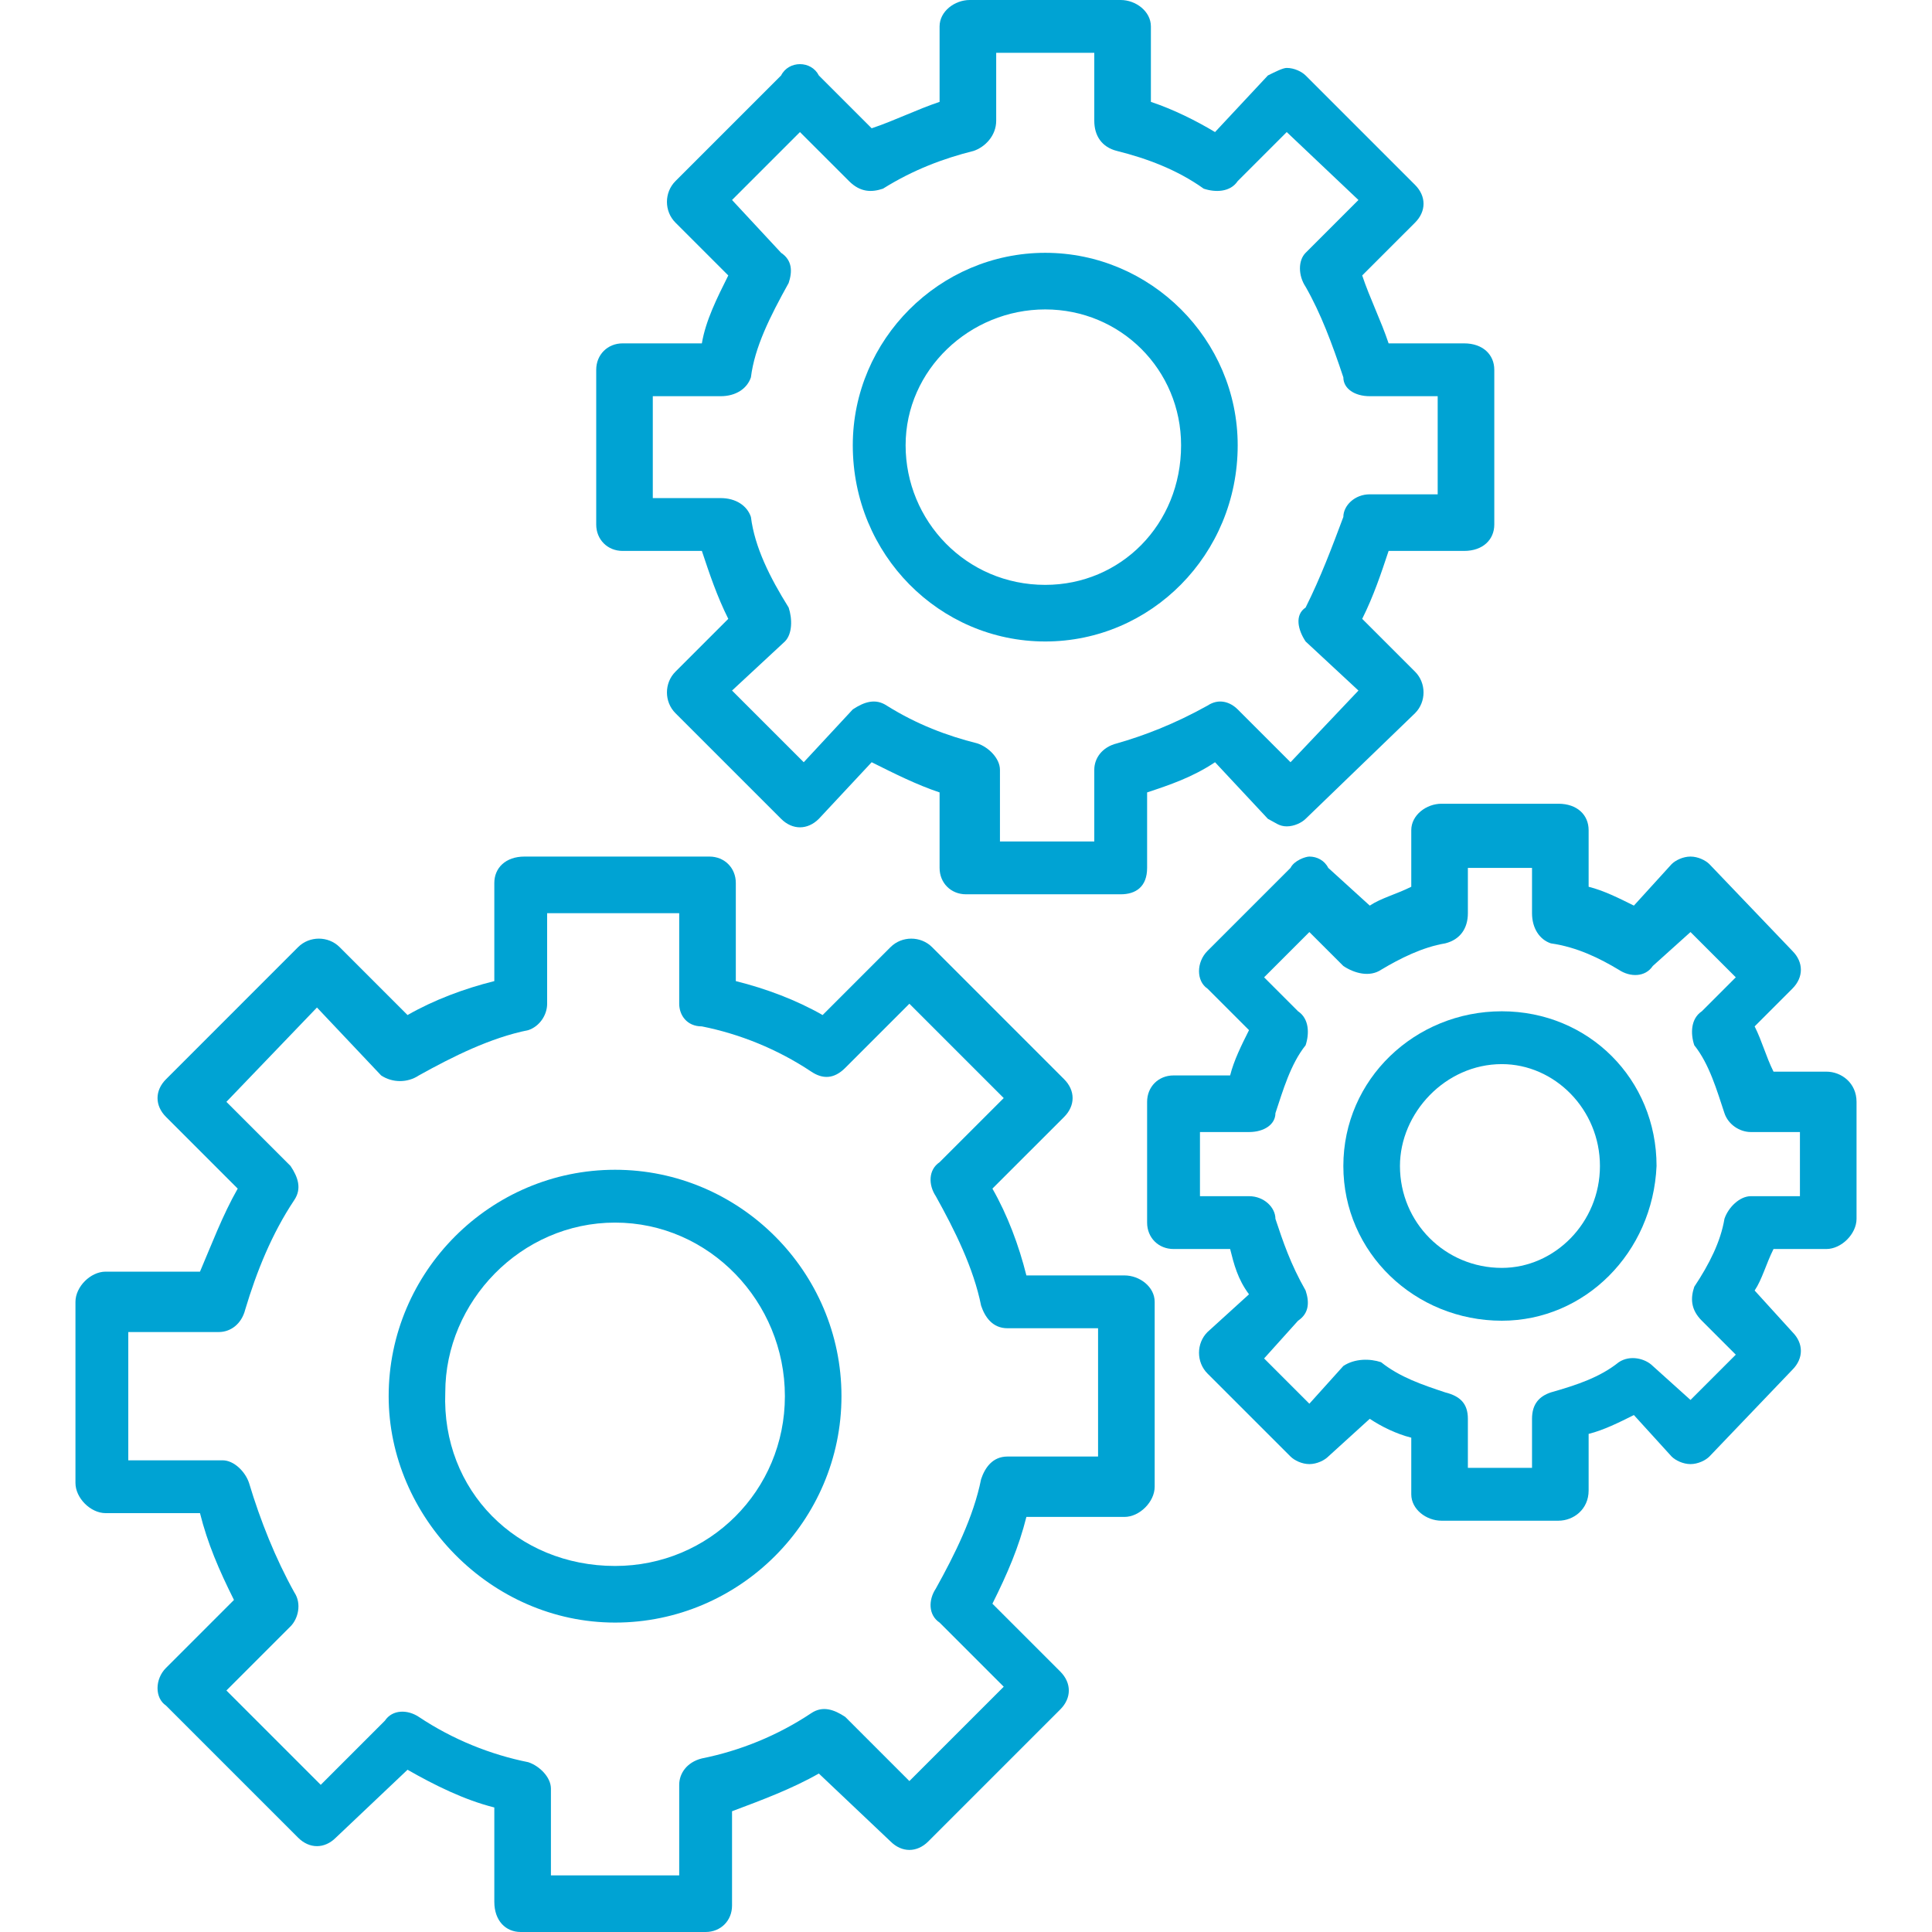
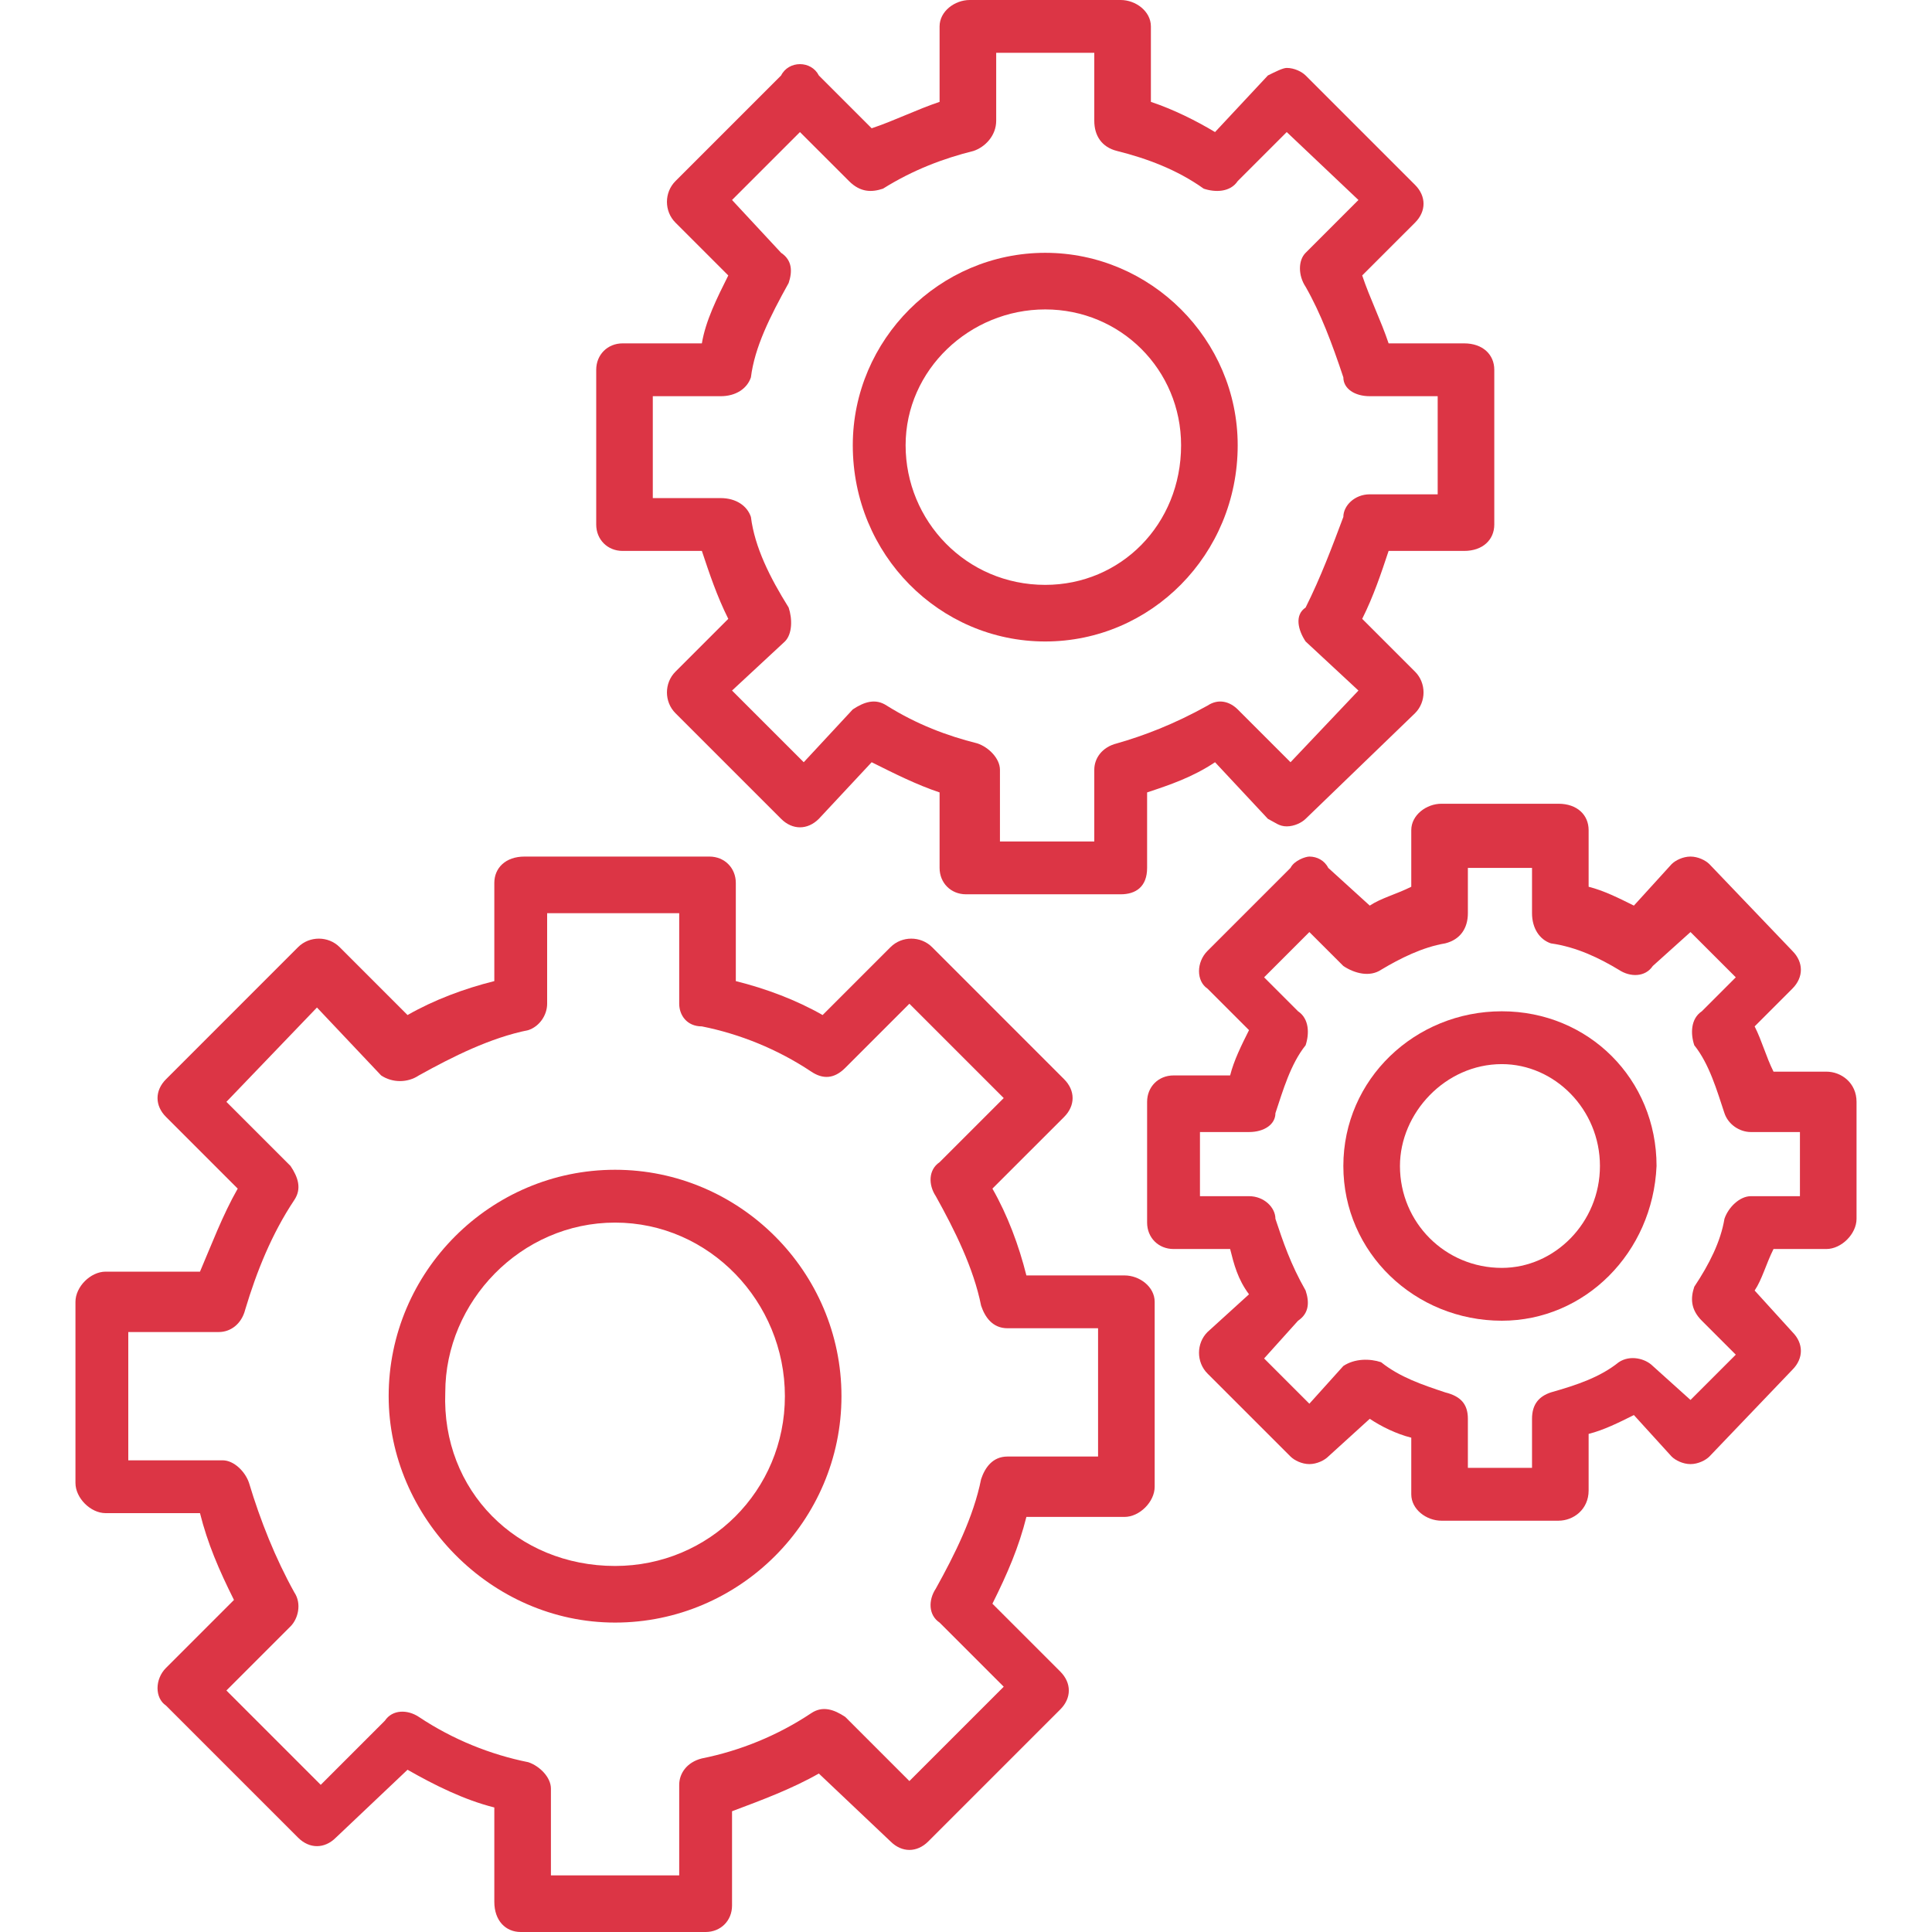
<svg xmlns="http://www.w3.org/2000/svg" width="70" height="70" viewBox="0 0 70 70" fill="none">
-   <path fill-rule="evenodd" clip-rule="evenodd" d="M22.285 58.789C17.773 58.789 14.082 54.961 14.082 50.586C14.082 46.074 17.773 42.383 22.285 42.383C26.797 42.383 30.488 46.074 30.488 50.586C30.488 55.098 26.797 58.789 22.285 58.789ZM22.285 44.297C18.867 44.297 16.133 47.168 16.133 50.449C15.996 54.004 18.73 56.738 22.285 56.738C25.703 56.738 28.438 54.004 28.438 50.586C28.438 47.168 25.703 44.297 22.285 44.297Z" fill="#00A3D3" />
-   <path fill-rule="evenodd" clip-rule="evenodd" d="M25.566 70H18.867C18.32 70 17.91 69.59 17.91 68.906V65.488C16.816 65.215 15.723 64.668 14.766 64.121L12.168 66.582C11.758 66.992 11.211 66.992 10.801 66.582L6.016 61.797C5.605 61.523 5.605 60.84 6.016 60.43L8.477 57.969C7.93 56.875 7.52 55.918 7.246 54.824H3.828C3.281 54.824 2.734 54.277 2.734 53.73V47.168C2.734 46.621 3.281 46.074 3.828 46.074H7.246C7.656 45.117 8.066 44.023 8.613 43.066L6.016 40.469C5.605 40.059 5.605 39.512 6.016 39.102L10.801 34.316C11.211 33.906 11.895 33.906 12.305 34.316L14.766 36.777C15.723 36.23 16.816 35.82 17.91 35.547V31.992C17.91 31.445 18.32 31.035 19.004 31.035H25.703C26.25 31.035 26.66 31.445 26.66 31.992V35.547C27.754 35.82 28.848 36.23 29.805 36.777L32.266 34.316C32.676 33.906 33.359 33.906 33.77 34.316L38.555 39.102C38.965 39.512 38.965 40.059 38.555 40.469L35.957 43.066C36.504 44.023 36.914 45.117 37.188 46.211H40.742C41.289 46.211 41.836 46.621 41.836 47.168V53.867C41.836 54.414 41.289 54.961 40.742 54.961H37.188C36.914 56.055 36.504 57.012 35.957 58.105L38.418 60.566C38.828 60.977 38.828 61.523 38.418 61.934L33.633 66.719C33.223 67.129 32.676 67.129 32.266 66.719L29.668 64.258C28.711 64.805 27.617 65.215 26.523 65.625V69.043C26.523 69.59 26.113 70 25.566 70ZM19.824 67.949H24.609V64.668C24.609 64.258 24.883 63.848 25.43 63.711C26.797 63.438 28.164 62.891 29.395 62.07C29.805 61.797 30.215 61.934 30.625 62.207L32.949 64.531L36.367 61.113L34.043 58.789C33.633 58.516 33.633 57.969 33.906 57.559C34.59 56.328 35.273 54.961 35.547 53.594C35.684 53.184 35.957 52.773 36.504 52.773H39.785V48.125H36.504C35.957 48.125 35.684 47.715 35.547 47.305C35.273 45.938 34.59 44.57 33.906 43.34C33.633 42.93 33.633 42.383 34.043 42.109L36.367 39.785L32.949 36.367L30.625 38.691C30.215 39.102 29.805 39.102 29.395 38.828C28.164 38.008 26.797 37.461 25.43 37.188C24.883 37.188 24.609 36.777 24.609 36.367V33.086H19.824V36.367C19.824 36.777 19.551 37.188 19.141 37.324C17.773 37.598 16.406 38.281 15.176 38.965C14.766 39.238 14.219 39.238 13.809 38.965L11.484 36.504L8.203 39.922L10.527 42.246C10.801 42.656 10.938 43.066 10.664 43.477C9.844 44.707 9.297 46.074 8.887 47.441C8.75 47.988 8.34 48.262 7.93 48.262H4.648V52.91H8.066C8.477 52.91 8.887 53.32 9.023 53.73C9.434 55.098 9.98 56.465 10.664 57.695C10.938 58.105 10.801 58.652 10.527 58.926L8.203 61.25L11.621 64.668L13.945 62.344C14.219 61.934 14.766 61.934 15.176 62.207C16.406 63.027 17.773 63.574 19.141 63.848C19.551 63.984 19.961 64.394 19.961 64.805V67.949H19.824Z" fill="#00A3D3" />
-   <path fill-rule="evenodd" clip-rule="evenodd" d="M54.414 47.852C51.27 47.852 48.672 45.391 48.672 42.246C48.672 39.102 51.27 36.641 54.414 36.641C57.559 36.641 60.02 39.102 60.02 42.246C59.883 45.391 57.422 47.852 54.414 47.852ZM54.414 38.555C52.363 38.555 50.723 40.332 50.723 42.246C50.723 44.297 52.363 45.938 54.414 45.938C56.328 45.938 57.969 44.297 57.969 42.246C57.969 40.195 56.328 38.555 54.414 38.555Z" fill="#00A3D3" />
-   <path fill-rule="evenodd" clip-rule="evenodd" d="M56.465 55.098H52.227C51.68 55.098 51.133 54.688 51.133 54.141V52.09C50.586 51.953 50.039 51.68 49.629 51.406L48.125 52.773C47.988 52.91 47.715 53.047 47.441 53.047C47.168 53.047 46.895 52.91 46.758 52.773L43.75 49.766C43.34 49.355 43.34 48.672 43.75 48.262L45.254 46.895C44.844 46.348 44.707 45.801 44.57 45.254H42.52C41.973 45.254 41.562 44.844 41.562 44.297V39.922C41.562 39.375 41.973 38.965 42.52 38.965H44.57C44.707 38.418 44.98 37.871 45.254 37.324L43.75 35.82C43.34 35.547 43.34 34.863 43.75 34.453L46.758 31.445C46.895 31.172 47.305 31.035 47.441 31.035C47.715 31.035 47.988 31.172 48.125 31.445L49.629 32.812C50.039 32.539 50.586 32.402 51.133 32.129V30.078C51.133 29.531 51.68 29.121 52.227 29.121H56.465C57.148 29.121 57.559 29.531 57.559 30.078V32.129C58.105 32.266 58.652 32.539 59.199 32.812L60.566 31.309C60.703 31.172 60.977 31.035 61.25 31.035C61.523 31.035 61.797 31.172 61.934 31.309L64.941 34.453C65.352 34.863 65.352 35.41 64.941 35.82L63.574 37.188C63.848 37.734 63.984 38.281 64.258 38.828H66.172C66.719 38.828 67.266 39.238 67.266 39.922V44.16C67.266 44.707 66.719 45.254 66.172 45.254H64.258C63.984 45.801 63.848 46.348 63.574 46.758L64.941 48.262C65.352 48.672 65.352 49.219 64.941 49.629L61.934 52.773C61.797 52.91 61.523 53.047 61.25 53.047C60.977 53.047 60.703 52.91 60.566 52.773L59.199 51.27C58.652 51.543 58.105 51.816 57.559 51.953V54.004C57.559 54.688 57.012 55.098 56.465 55.098ZM53.184 53.184H55.508V51.406C55.508 50.859 55.781 50.586 56.191 50.449C57.148 50.176 57.969 49.902 58.652 49.355C59.062 49.082 59.609 49.219 59.883 49.492L61.25 50.723L62.891 49.082L61.66 47.852C61.25 47.441 61.25 47.031 61.387 46.621C61.934 45.801 62.344 44.98 62.48 44.16C62.617 43.75 63.027 43.34 63.438 43.34H65.215V41.016H63.438C63.027 41.016 62.617 40.742 62.48 40.332C62.207 39.512 61.934 38.555 61.387 37.871C61.25 37.461 61.25 36.914 61.66 36.641L62.891 35.41L61.25 33.77L59.883 35C59.609 35.41 59.062 35.41 58.652 35.137C57.969 34.727 57.148 34.316 56.191 34.18C55.781 34.043 55.508 33.633 55.508 33.086V31.445H53.184V33.086C53.184 33.633 52.91 34.043 52.363 34.18C51.543 34.316 50.723 34.727 50.039 35.137C49.629 35.41 49.082 35.273 48.672 35L47.441 33.77L45.801 35.41L47.031 36.641C47.441 36.914 47.441 37.461 47.305 37.871C46.758 38.555 46.484 39.512 46.211 40.332C46.211 40.742 45.801 41.016 45.254 41.016H43.477V43.34H45.254C45.801 43.34 46.211 43.75 46.211 44.16C46.484 44.98 46.758 45.801 47.305 46.758C47.441 47.168 47.441 47.578 47.031 47.852L45.801 49.219L47.441 50.859L48.672 49.492C49.082 49.219 49.629 49.219 50.039 49.355C50.723 49.902 51.543 50.176 52.363 50.449C52.91 50.586 53.184 50.859 53.184 51.406V53.184Z" fill="#00A3D3" />
-   <path fill-rule="evenodd" clip-rule="evenodd" d="M37.871 23.242C34.043 23.242 30.898 20.098 30.898 16.133C30.898 12.305 34.043 9.16 37.871 9.16C41.699 9.16 44.844 12.305 44.844 16.133C44.844 20.098 41.699 23.242 37.871 23.242ZM37.871 11.211C35.137 11.211 32.812 13.398 32.812 16.133C32.812 18.867 35 21.191 37.871 21.191C40.605 21.191 42.793 19.004 42.793 16.133C42.793 13.398 40.605 11.211 37.871 11.211Z" fill="#00A3D3" />
-   <path fill-rule="evenodd" clip-rule="evenodd" d="M40.605 32.402H35C34.453 32.402 34.043 31.992 34.043 31.445V28.711C33.223 28.438 32.402 28.027 31.582 27.617L29.668 29.668C29.258 30.078 28.711 30.078 28.301 29.668L24.473 25.84C24.062 25.43 24.062 24.746 24.473 24.336L26.387 22.422C25.977 21.602 25.703 20.781 25.43 19.961H22.559C22.012 19.961 21.602 19.551 21.602 19.004V13.398C21.602 12.852 22.012 12.441 22.559 12.441H25.43C25.566 11.621 25.977 10.801 26.387 9.98L24.473 8.066C24.062 7.656 24.062 6.973 24.473 6.562L28.301 2.734C28.438 2.461 28.711 2.324 28.984 2.324C29.258 2.324 29.531 2.461 29.668 2.734L31.582 4.648C32.402 4.375 33.223 3.965 34.043 3.691V0.957C34.043 0.41 34.59 0 35.137 0H40.605C41.152 0 41.699 0.41 41.699 0.957V3.691C42.52 3.965 43.34 4.375 44.023 4.785L45.938 2.734C46.211 2.598 46.484 2.461 46.621 2.461C46.895 2.461 47.168 2.598 47.305 2.734L51.27 6.699C51.68 7.109 51.68 7.656 51.27 8.066L49.355 9.98C49.629 10.801 50.039 11.621 50.312 12.441H53.047C53.73 12.441 54.141 12.852 54.141 13.398V19.004C54.141 19.551 53.73 19.961 53.047 19.961H50.312C50.039 20.781 49.766 21.602 49.355 22.422L51.27 24.336C51.68 24.746 51.68 25.43 51.27 25.84L47.305 29.668C47.168 29.805 46.895 29.941 46.621 29.941C46.348 29.941 46.211 29.805 45.938 29.668L44.023 27.617C43.203 28.164 42.383 28.438 41.562 28.711V31.445C41.562 32.129 41.152 32.402 40.605 32.402ZM36.094 30.488H39.648V27.891C39.648 27.48 39.922 27.07 40.469 26.934C41.426 26.66 42.52 26.25 43.75 25.566C44.16 25.293 44.57 25.43 44.844 25.703L46.758 27.617L49.219 25.02L47.305 23.242C47.031 22.832 46.895 22.285 47.305 22.012C47.852 20.918 48.262 19.824 48.672 18.73C48.672 18.32 49.082 17.91 49.629 17.91H52.09V14.355H49.629C49.082 14.355 48.672 14.082 48.672 13.672C48.262 12.441 47.852 11.348 47.305 10.391C47.031 9.98 47.031 9.434 47.305 9.16L49.219 7.246L46.621 4.785L44.844 6.562C44.57 6.973 44.023 6.973 43.613 6.836C42.656 6.152 41.562 5.742 40.469 5.469C39.922 5.332 39.648 4.922 39.648 4.375V1.914H36.094V4.375C36.094 4.922 35.684 5.332 35.273 5.469C34.18 5.742 33.086 6.152 31.992 6.836C31.582 6.973 31.172 6.973 30.762 6.562L28.984 4.785L26.523 7.246L28.301 9.16C28.711 9.434 28.711 9.844 28.574 10.254C27.891 11.484 27.344 12.578 27.207 13.672C27.07 14.082 26.66 14.355 26.113 14.355H23.652V18.047H26.113C26.66 18.047 27.07 18.32 27.207 18.73C27.344 19.824 27.891 20.918 28.574 22.012C28.711 22.422 28.711 22.969 28.438 23.242L26.523 25.02L29.121 27.617L30.898 25.703C31.309 25.43 31.719 25.293 32.129 25.566C33.223 26.25 34.316 26.66 35.41 26.934C35.82 27.07 36.23 27.48 36.23 27.891V30.488H36.094Z" fill="#00A3D3" />
+   <path fill-rule="evenodd" clip-rule="evenodd" d="M22.285 58.789C17.773 58.789 14.082 54.961 14.082 50.586C14.082 46.074 17.773 42.383 22.285 42.383C26.797 42.383 30.488 46.074 30.488 50.586C30.488 55.098 26.797 58.789 22.285 58.789ZM22.285 44.297C18.867 44.297 16.133 47.168 16.133 50.449C15.996 54.004 18.73 56.738 22.285 56.738C25.703 56.738 28.438 54.004 28.438 50.586C28.438 47.168 25.703 44.297 22.285 44.297Z" fill="#DC3545" />
+   <path fill-rule="evenodd" clip-rule="evenodd" d="M25.566 70H18.867C18.32 70 17.91 69.59 17.91 68.906V65.488C16.816 65.215 15.723 64.668 14.766 64.121L12.168 66.582C11.758 66.992 11.211 66.992 10.801 66.582L6.016 61.797C5.605 61.523 5.605 60.84 6.016 60.43L8.477 57.969C7.93 56.875 7.52 55.918 7.246 54.824H3.828C3.281 54.824 2.734 54.277 2.734 53.73V47.168C2.734 46.621 3.281 46.074 3.828 46.074H7.246C7.656 45.117 8.066 44.023 8.613 43.066L6.016 40.469C5.605 40.059 5.605 39.512 6.016 39.102L10.801 34.316C11.211 33.906 11.895 33.906 12.305 34.316L14.766 36.777C15.723 36.23 16.816 35.82 17.91 35.547V31.992C17.91 31.445 18.32 31.035 19.004 31.035H25.703C26.25 31.035 26.66 31.445 26.66 31.992V35.547C27.754 35.82 28.848 36.23 29.805 36.777L32.266 34.316C32.676 33.906 33.359 33.906 33.77 34.316L38.555 39.102C38.965 39.512 38.965 40.059 38.555 40.469L35.957 43.066C36.504 44.023 36.914 45.117 37.188 46.211H40.742C41.289 46.211 41.836 46.621 41.836 47.168V53.867C41.836 54.414 41.289 54.961 40.742 54.961H37.188C36.914 56.055 36.504 57.012 35.957 58.105L38.418 60.566C38.828 60.977 38.828 61.523 38.418 61.934L33.633 66.719C33.223 67.129 32.676 67.129 32.266 66.719L29.668 64.258C28.711 64.805 27.617 65.215 26.523 65.625V69.043C26.523 69.59 26.113 70 25.566 70ZM19.824 67.949H24.609V64.668C24.609 64.258 24.883 63.848 25.43 63.711C26.797 63.438 28.164 62.891 29.395 62.07C29.805 61.797 30.215 61.934 30.625 62.207L32.949 64.531L36.367 61.113L34.043 58.789C33.633 58.516 33.633 57.969 33.906 57.559C34.59 56.328 35.273 54.961 35.547 53.594C35.684 53.184 35.957 52.773 36.504 52.773H39.785V48.125H36.504C35.957 48.125 35.684 47.715 35.547 47.305C35.273 45.938 34.59 44.57 33.906 43.34C33.633 42.93 33.633 42.383 34.043 42.109L36.367 39.785L32.949 36.367L30.625 38.691C30.215 39.102 29.805 39.102 29.395 38.828C28.164 38.008 26.797 37.461 25.43 37.188C24.883 37.188 24.609 36.777 24.609 36.367V33.086H19.824V36.367C19.824 36.777 19.551 37.188 19.141 37.324C17.773 37.598 16.406 38.281 15.176 38.965C14.766 39.238 14.219 39.238 13.809 38.965L11.484 36.504L8.203 39.922L10.527 42.246C10.801 42.656 10.938 43.066 10.664 43.477C9.844 44.707 9.297 46.074 8.887 47.441C8.75 47.988 8.34 48.262 7.93 48.262H4.648V52.91H8.066C8.477 52.91 8.887 53.32 9.023 53.73C9.434 55.098 9.98 56.465 10.664 57.695C10.938 58.105 10.801 58.652 10.527 58.926L8.203 61.25L11.621 64.668L13.945 62.344C14.219 61.934 14.766 61.934 15.176 62.207C16.406 63.027 17.773 63.574 19.141 63.848C19.551 63.984 19.961 64.394 19.961 64.805V67.949H19.824Z" fill="#DC3545" />
+   <path fill-rule="evenodd" clip-rule="evenodd" d="M54.414 47.852C51.27 47.852 48.672 45.391 48.672 42.246C48.672 39.102 51.27 36.641 54.414 36.641C57.559 36.641 60.02 39.102 60.02 42.246C59.883 45.391 57.422 47.852 54.414 47.852ZM54.414 38.555C52.363 38.555 50.723 40.332 50.723 42.246C50.723 44.297 52.363 45.938 54.414 45.938C56.328 45.938 57.969 44.297 57.969 42.246C57.969 40.195 56.328 38.555 54.414 38.555Z" fill="#DC3545" />
+   <path fill-rule="evenodd" clip-rule="evenodd" d="M56.465 55.098H52.227C51.68 55.098 51.133 54.688 51.133 54.141V52.09C50.586 51.953 50.039 51.68 49.629 51.406L48.125 52.773C47.988 52.91 47.715 53.047 47.441 53.047C47.168 53.047 46.895 52.91 46.758 52.773L43.75 49.766C43.34 49.355 43.34 48.672 43.75 48.262L45.254 46.895C44.844 46.348 44.707 45.801 44.57 45.254H42.52C41.973 45.254 41.562 44.844 41.562 44.297V39.922C41.562 39.375 41.973 38.965 42.52 38.965H44.57C44.707 38.418 44.98 37.871 45.254 37.324L43.75 35.82C43.34 35.547 43.34 34.863 43.75 34.453L46.758 31.445C46.895 31.172 47.305 31.035 47.441 31.035C47.715 31.035 47.988 31.172 48.125 31.445L49.629 32.812C50.039 32.539 50.586 32.402 51.133 32.129V30.078C51.133 29.531 51.68 29.121 52.227 29.121H56.465C57.148 29.121 57.559 29.531 57.559 30.078V32.129C58.105 32.266 58.652 32.539 59.199 32.812L60.566 31.309C60.703 31.172 60.977 31.035 61.25 31.035C61.523 31.035 61.797 31.172 61.934 31.309L64.941 34.453C65.352 34.863 65.352 35.41 64.941 35.82L63.574 37.188C63.848 37.734 63.984 38.281 64.258 38.828H66.172C66.719 38.828 67.266 39.238 67.266 39.922V44.16C67.266 44.707 66.719 45.254 66.172 45.254H64.258C63.984 45.801 63.848 46.348 63.574 46.758L64.941 48.262C65.352 48.672 65.352 49.219 64.941 49.629L61.934 52.773C61.797 52.91 61.523 53.047 61.25 53.047C60.977 53.047 60.703 52.91 60.566 52.773L59.199 51.27C58.652 51.543 58.105 51.816 57.559 51.953V54.004C57.559 54.688 57.012 55.098 56.465 55.098ZM53.184 53.184H55.508V51.406C55.508 50.859 55.781 50.586 56.191 50.449C57.148 50.176 57.969 49.902 58.652 49.355C59.062 49.082 59.609 49.219 59.883 49.492L61.25 50.723L62.891 49.082L61.66 47.852C61.25 47.441 61.25 47.031 61.387 46.621C61.934 45.801 62.344 44.98 62.48 44.16C62.617 43.75 63.027 43.34 63.438 43.34H65.215V41.016H63.438C63.027 41.016 62.617 40.742 62.48 40.332C62.207 39.512 61.934 38.555 61.387 37.871C61.25 37.461 61.25 36.914 61.66 36.641L62.891 35.41L61.25 33.77L59.883 35C59.609 35.41 59.062 35.41 58.652 35.137C57.969 34.727 57.148 34.316 56.191 34.18C55.781 34.043 55.508 33.633 55.508 33.086V31.445H53.184V33.086C53.184 33.633 52.91 34.043 52.363 34.18C51.543 34.316 50.723 34.727 50.039 35.137C49.629 35.41 49.082 35.273 48.672 35L47.441 33.77L45.801 35.41L47.031 36.641C47.441 36.914 47.441 37.461 47.305 37.871C46.758 38.555 46.484 39.512 46.211 40.332C46.211 40.742 45.801 41.016 45.254 41.016H43.477V43.34H45.254C45.801 43.34 46.211 43.75 46.211 44.16C46.484 44.98 46.758 45.801 47.305 46.758C47.441 47.168 47.441 47.578 47.031 47.852L45.801 49.219L47.441 50.859L48.672 49.492C49.082 49.219 49.629 49.219 50.039 49.355C50.723 49.902 51.543 50.176 52.363 50.449C52.91 50.586 53.184 50.859 53.184 51.406V53.184Z" fill="#DC3545" />
+   <path fill-rule="evenodd" clip-rule="evenodd" d="M37.871 23.242C34.043 23.242 30.898 20.098 30.898 16.133C30.898 12.305 34.043 9.16 37.871 9.16C41.699 9.16 44.844 12.305 44.844 16.133C44.844 20.098 41.699 23.242 37.871 23.242ZM37.871 11.211C35.137 11.211 32.812 13.398 32.812 16.133C32.812 18.867 35 21.191 37.871 21.191C40.605 21.191 42.793 19.004 42.793 16.133C42.793 13.398 40.605 11.211 37.871 11.211Z" fill="#DC3545" />
+   <path fill-rule="evenodd" clip-rule="evenodd" d="M40.605 32.402H35C34.453 32.402 34.043 31.992 34.043 31.445V28.711C33.223 28.438 32.402 28.027 31.582 27.617L29.668 29.668C29.258 30.078 28.711 30.078 28.301 29.668L24.473 25.84C24.062 25.43 24.062 24.746 24.473 24.336L26.387 22.422C25.977 21.602 25.703 20.781 25.43 19.961H22.559C22.012 19.961 21.602 19.551 21.602 19.004V13.398C21.602 12.852 22.012 12.441 22.559 12.441H25.43C25.566 11.621 25.977 10.801 26.387 9.98L24.473 8.066C24.062 7.656 24.062 6.973 24.473 6.562L28.301 2.734C28.438 2.461 28.711 2.324 28.984 2.324C29.258 2.324 29.531 2.461 29.668 2.734L31.582 4.648C32.402 4.375 33.223 3.965 34.043 3.691V0.957C34.043 0.41 34.59 0 35.137 0H40.605C41.152 0 41.699 0.41 41.699 0.957V3.691C42.52 3.965 43.34 4.375 44.023 4.785L45.938 2.734C46.211 2.598 46.484 2.461 46.621 2.461C46.895 2.461 47.168 2.598 47.305 2.734L51.27 6.699C51.68 7.109 51.68 7.656 51.27 8.066L49.355 9.98C49.629 10.801 50.039 11.621 50.312 12.441H53.047C53.73 12.441 54.141 12.852 54.141 13.398V19.004C54.141 19.551 53.73 19.961 53.047 19.961H50.312C50.039 20.781 49.766 21.602 49.355 22.422L51.27 24.336C51.68 24.746 51.68 25.43 51.27 25.84L47.305 29.668C47.168 29.805 46.895 29.941 46.621 29.941C46.348 29.941 46.211 29.805 45.938 29.668L44.023 27.617C43.203 28.164 42.383 28.438 41.562 28.711V31.445C41.562 32.129 41.152 32.402 40.605 32.402ZM36.094 30.488H39.648V27.891C39.648 27.48 39.922 27.07 40.469 26.934C41.426 26.66 42.52 26.25 43.75 25.566C44.16 25.293 44.57 25.43 44.844 25.703L46.758 27.617L49.219 25.02L47.305 23.242C47.031 22.832 46.895 22.285 47.305 22.012C47.852 20.918 48.262 19.824 48.672 18.73C48.672 18.32 49.082 17.91 49.629 17.91H52.09V14.355H49.629C49.082 14.355 48.672 14.082 48.672 13.672C48.262 12.441 47.852 11.348 47.305 10.391C47.031 9.98 47.031 9.434 47.305 9.16L49.219 7.246L46.621 4.785L44.844 6.562C44.57 6.973 44.023 6.973 43.613 6.836C42.656 6.152 41.562 5.742 40.469 5.469C39.922 5.332 39.648 4.922 39.648 4.375V1.914H36.094V4.375C36.094 4.922 35.684 5.332 35.273 5.469C34.18 5.742 33.086 6.152 31.992 6.836C31.582 6.973 31.172 6.973 30.762 6.562L28.984 4.785L26.523 7.246L28.301 9.16C28.711 9.434 28.711 9.844 28.574 10.254C27.891 11.484 27.344 12.578 27.207 13.672C27.07 14.082 26.66 14.355 26.113 14.355H23.652V18.047H26.113C26.66 18.047 27.07 18.32 27.207 18.73C27.344 19.824 27.891 20.918 28.574 22.012C28.711 22.422 28.711 22.969 28.438 23.242L26.523 25.02L29.121 27.617L30.898 25.703C31.309 25.43 31.719 25.293 32.129 25.566C33.223 26.25 34.316 26.66 35.41 26.934C35.82 27.07 36.23 27.48 36.23 27.891V30.488H36.094Z" fill="#DC3545" />
</svg>
